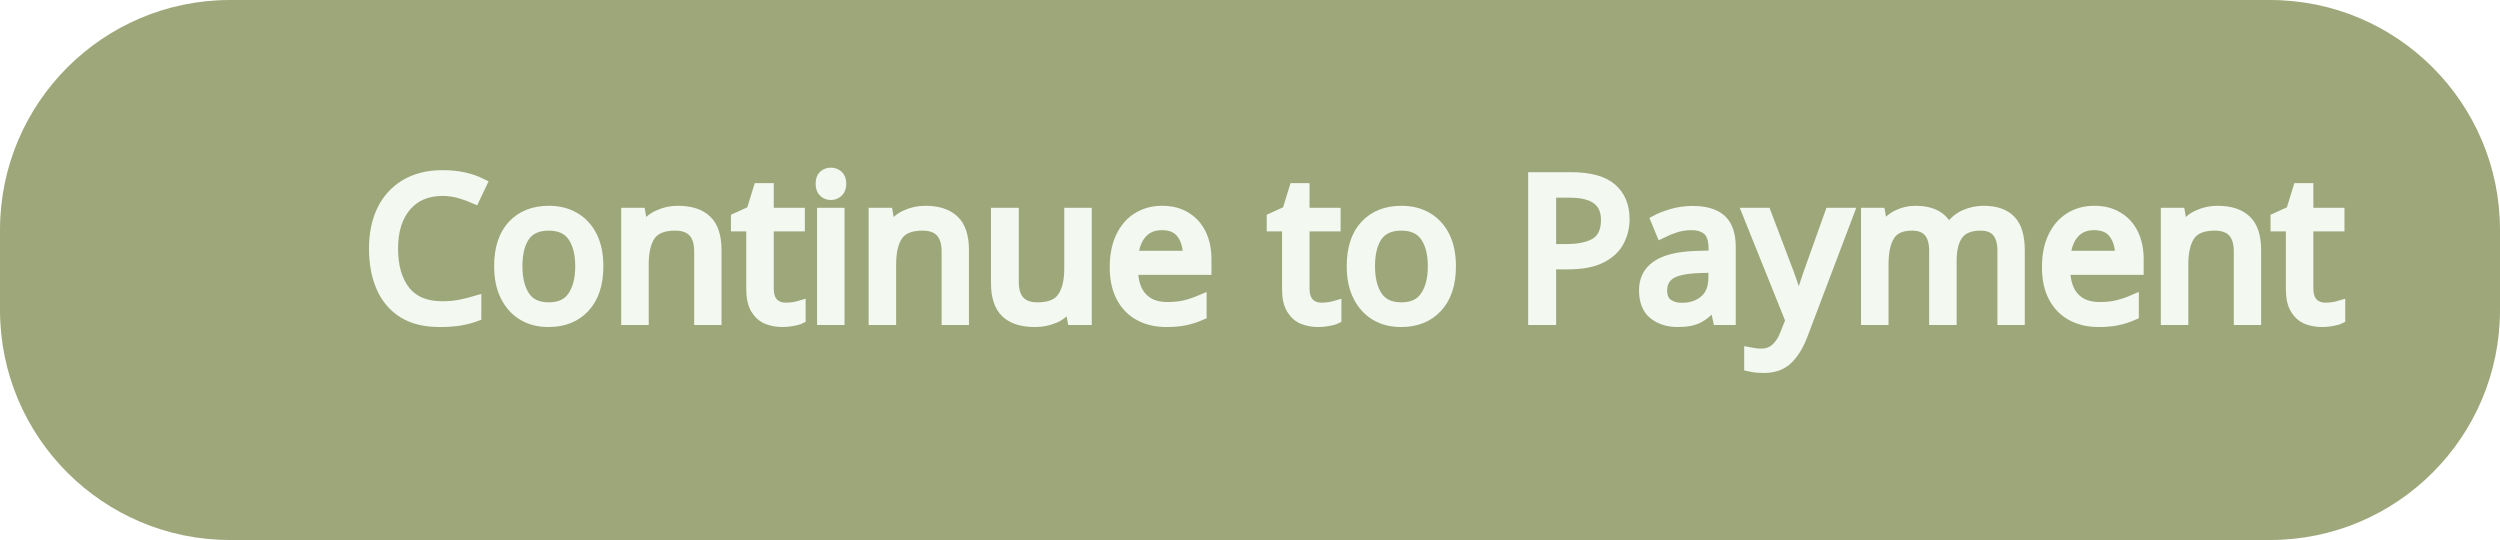
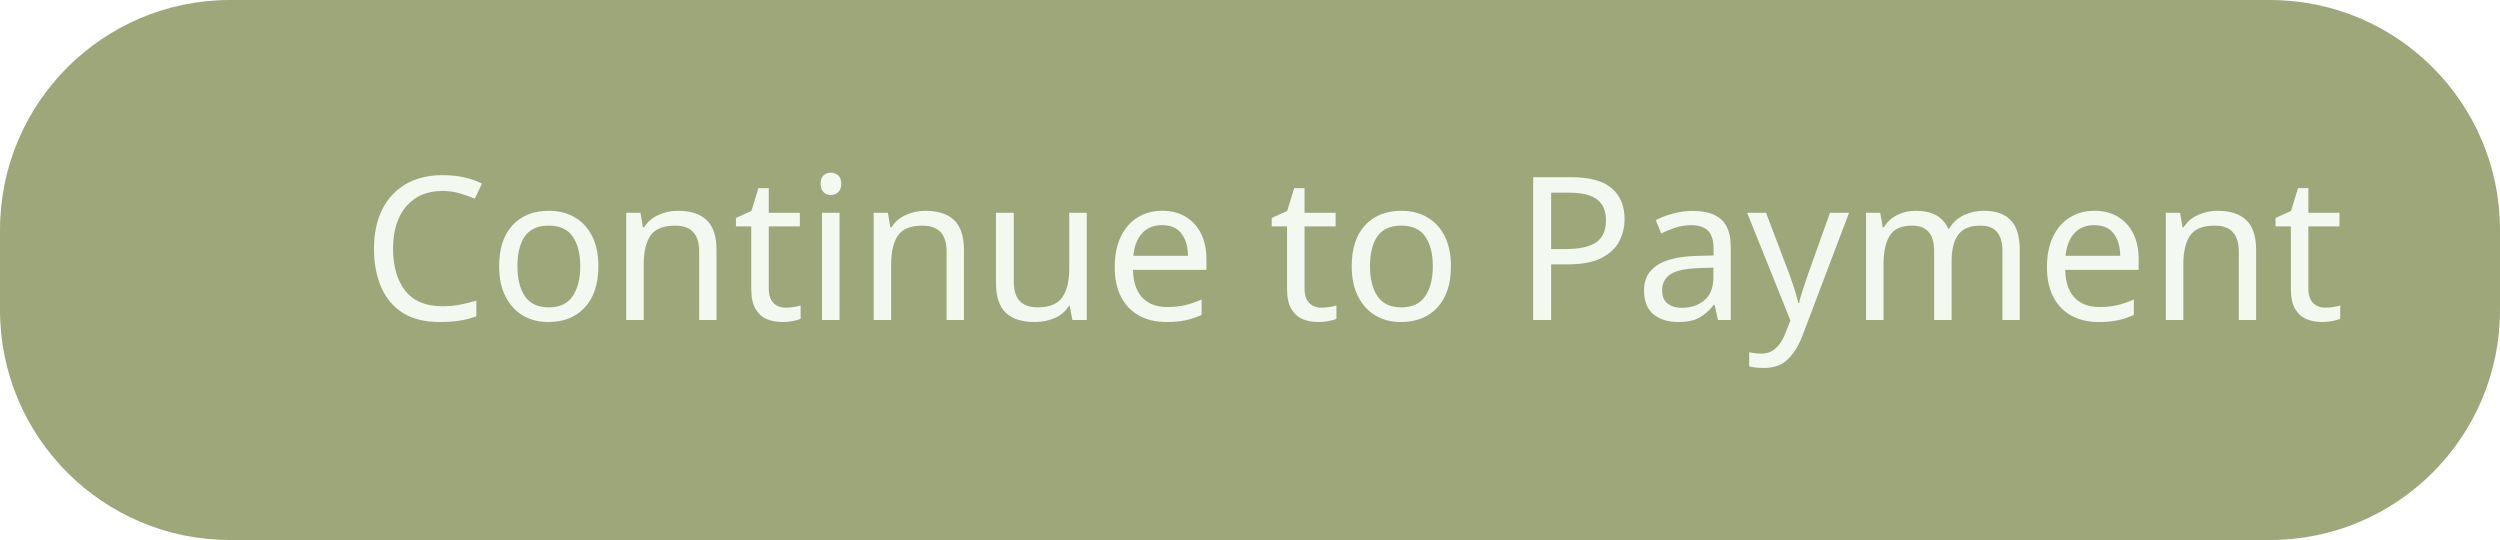
<svg xmlns="http://www.w3.org/2000/svg" version="1.1" id="Layer_1" x="0px" y="0px" viewBox="0 0 250 54" style="enable-background:new 0 0 250 54;" xml:space="preserve">
  <style type="text/css">
	.st0{fill:#9EA77A;}
	.st1{fill:#F3F8F1;}
	.st2{font-family:'SukhumvitSet-Thin';}
	.st3{font-size:20px;}
- 	.st4{fill:none;stroke:#F3F8F1;}
+ 	.st4{fill:none;}
</style>
  <g id="Continue_to_shipping" transform="translate(10.5 8.5)">
    <g transform="matrix(1, 0, 0, 1, -10.5, -8.5)">
      <path id="Rectangle_2-2" class="st0" d="M23,0h204c12.7,0,23,10.3,23,23v8c0,12.7-10.3,23-23,23H23C10.3,54,0,43.7,0,31v-8    C0,10.3,10.3,0,23,0z" />
    </g>
    <text transform="matrix(1 0 0 1 25.68 23.5)" class="st1 st2 st3">Continue to Payment</text>
    <text transform="matrix(1 0 0 1 25.68 23.5)" class="st4 st2 st3">Continue to Payment</text>
  </g>
</svg>
